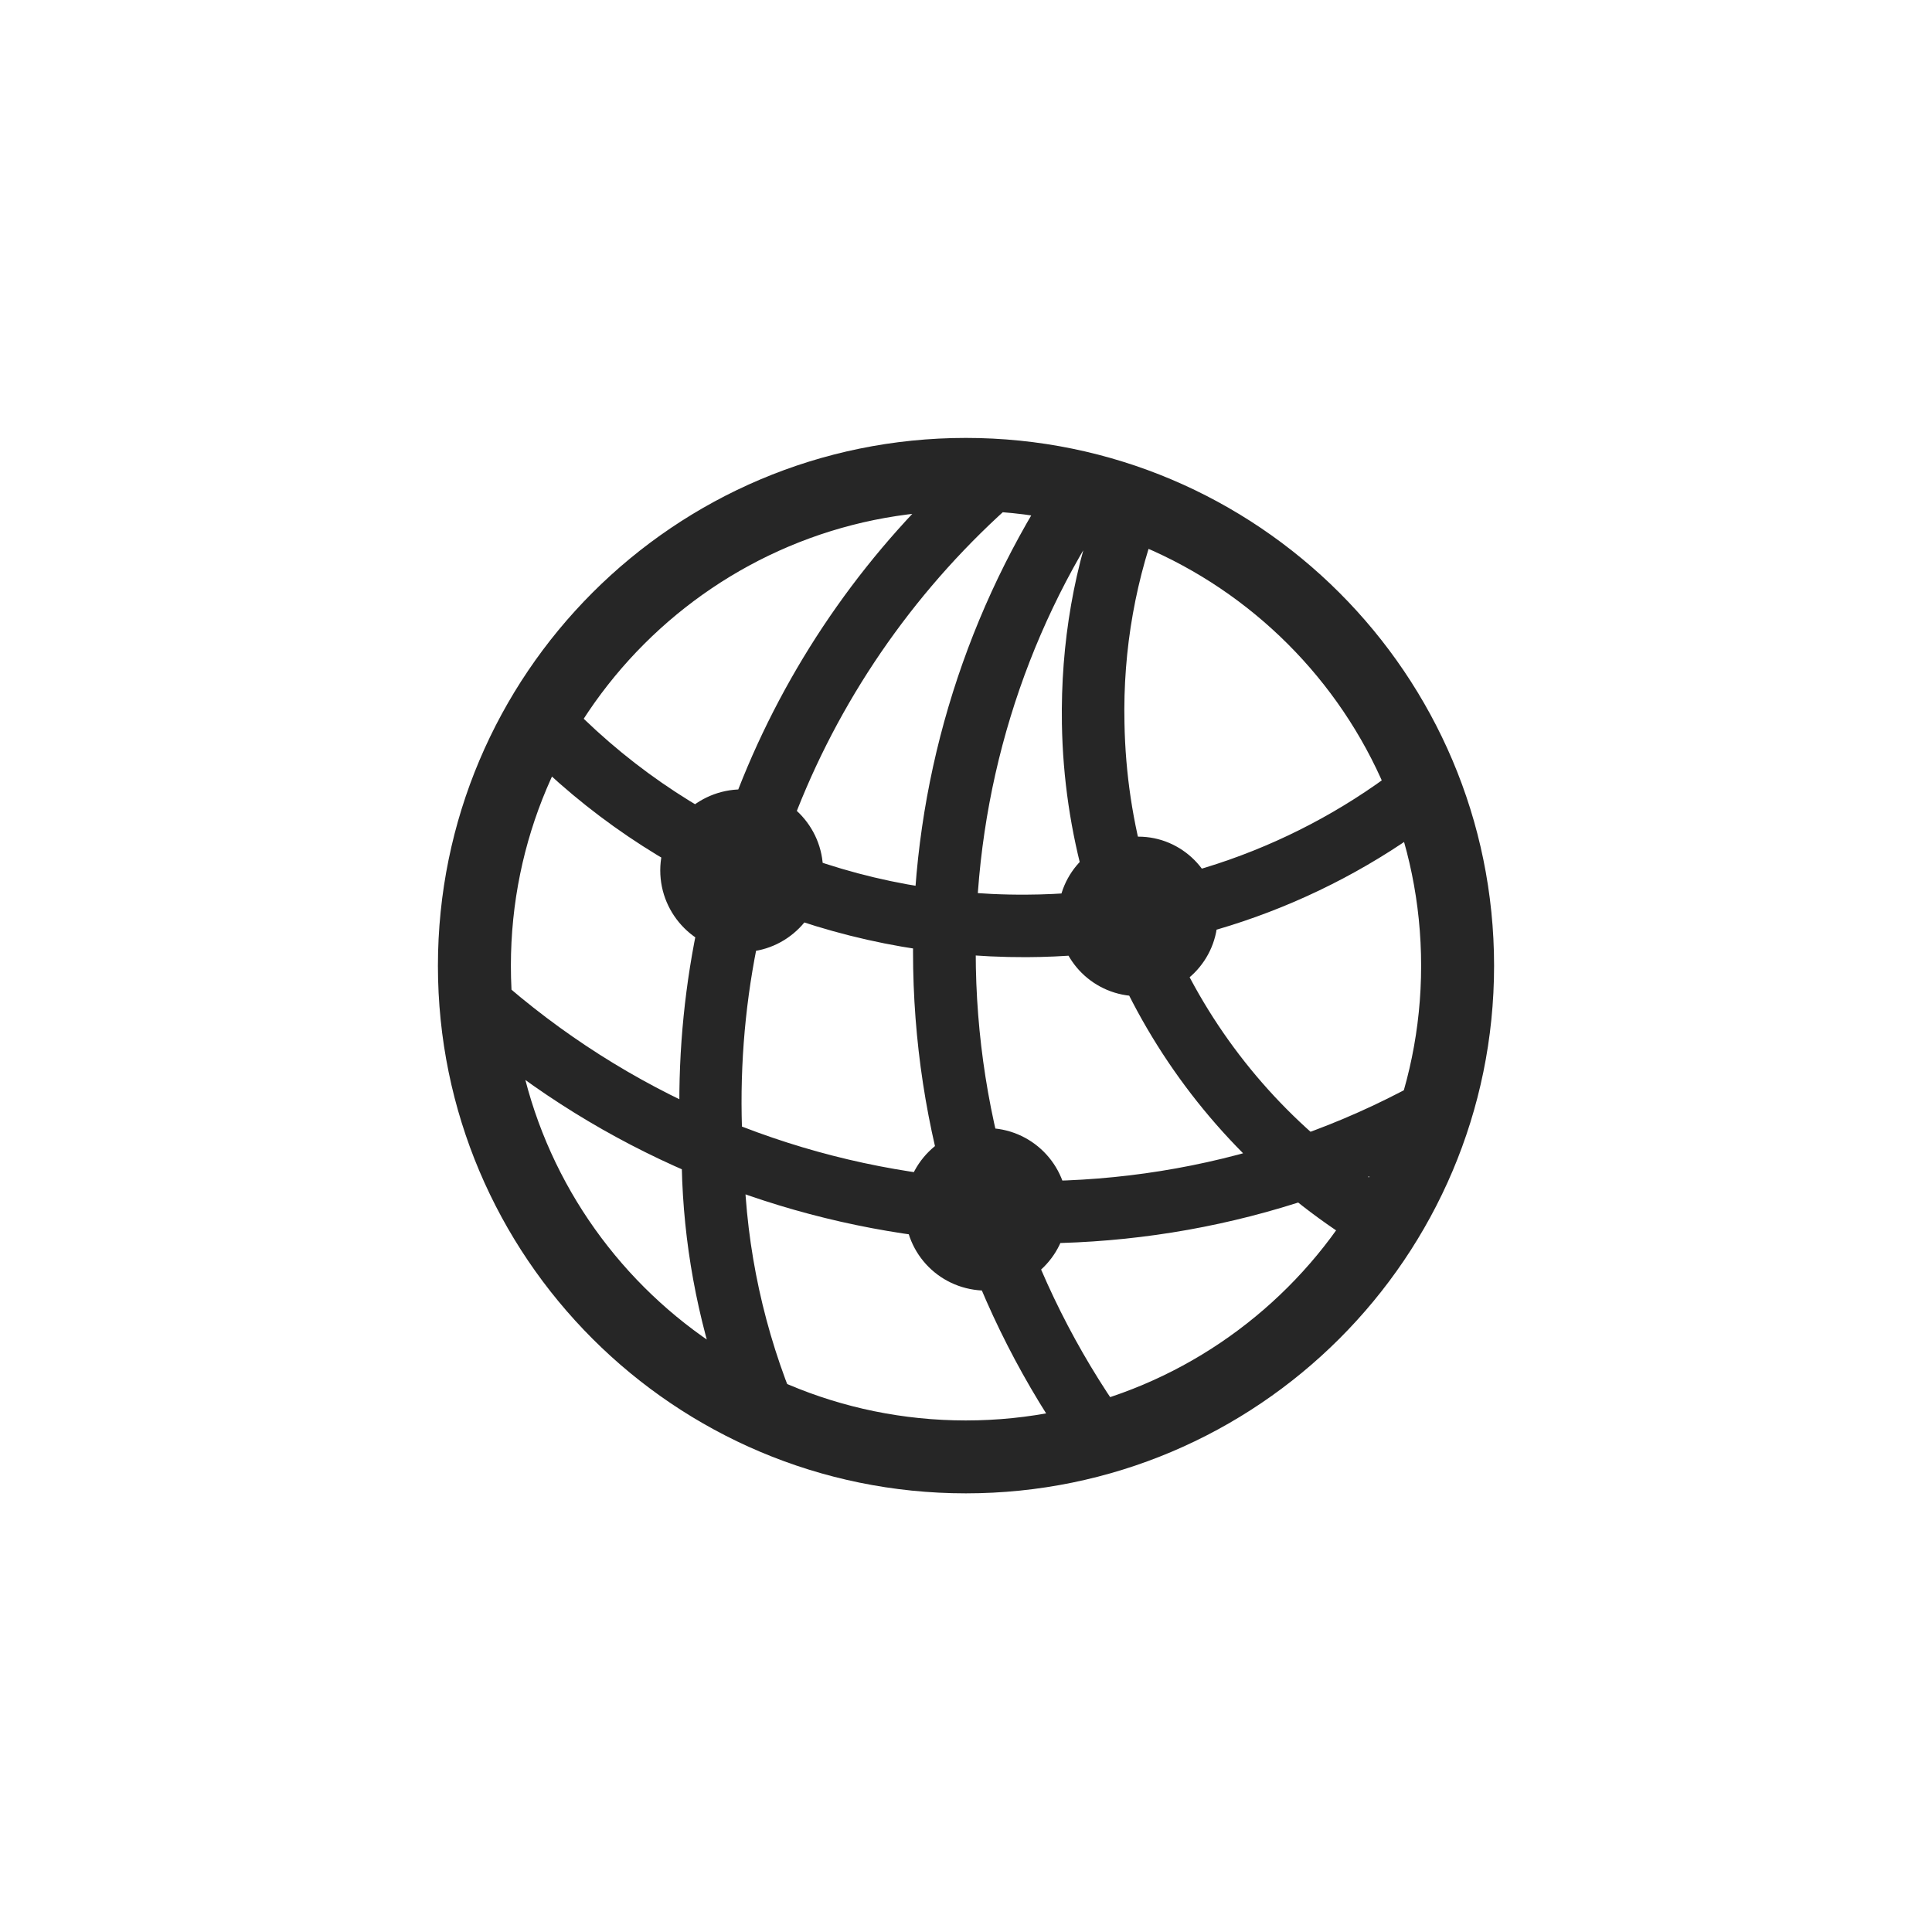
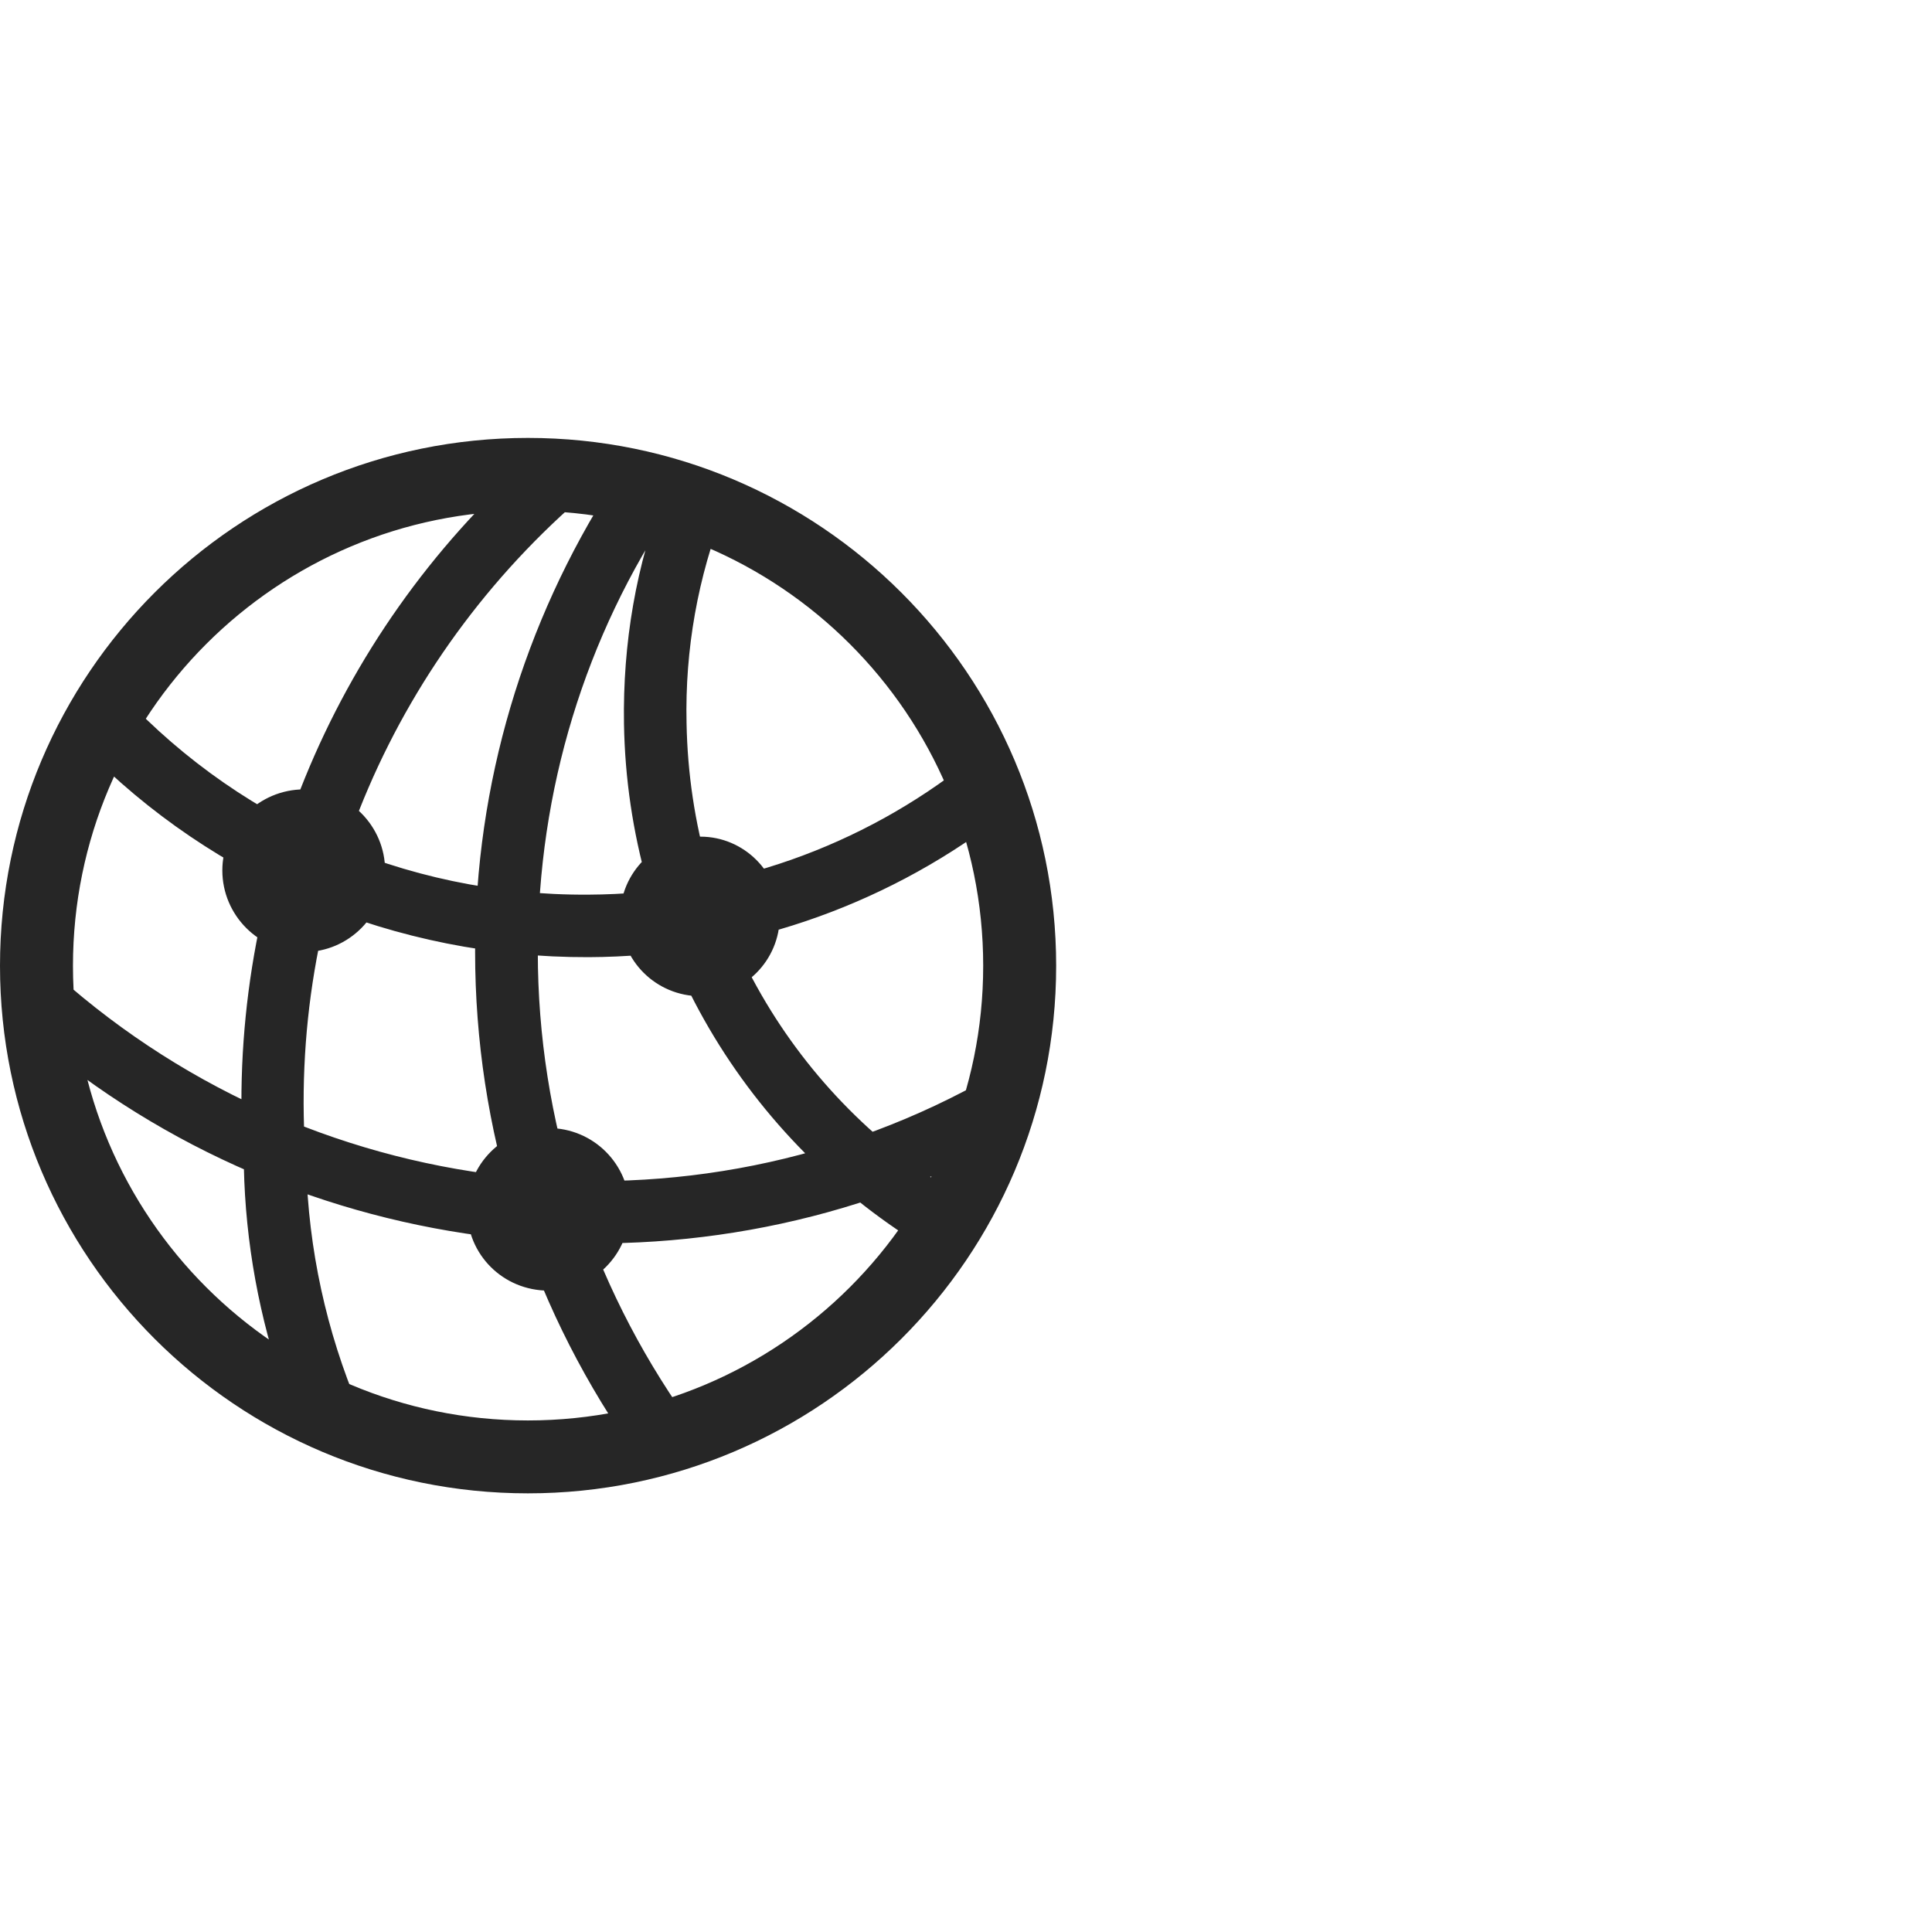
<svg xmlns="http://www.w3.org/2000/svg" width="150" height="150" viewBox="0 0 150 150" fill="none">
-   <path d="M40.466 57.992C50.581 68.379 64.7 74.364 79.7 74.314C91.33 74.263 102.398 70.483 111.44 63.643L109.231 59.122C100.911 65.733 90.594 69.409 79.7 69.46C65.304 69.561 51.922 63.489 42.658 53.026L40.466 57.992ZM36.372 80.391C57.275 98.223 87.059 101.533 111.126 89.081L111.064 83.511C87.62 96.981 57.712 93.64 37.529 74.908L36.372 80.391ZM56.087 107.921L61.865 109.333C59.335 103.35 57.949 97.009 57.77 90.462C56.139 70.013 64.757 50.441 80.346 37.606L75.186 35.652C59.739 49.401 51.352 69.593 52.933 90.589C53.06 96.476 54.122 102.289 56.087 107.921ZM82.739 112.047L87.297 110.09C79.861 99.582 75.755 87.027 75.755 73.898C75.755 61.334 79.449 49.383 86.264 39.281L81.562 37.569C74.659 48.328 70.887 60.869 70.887 73.898C70.887 87.707 75.071 100.879 82.739 112.047ZM106.29 97.145L109.479 93.404C96.065 85.853 87.584 71.852 87.304 56.142C87.177 50.426 88.182 44.78 90.257 39.519L85.602 38.182C83.393 43.858 82.345 49.932 82.446 56.193C82.727 73.22 91.868 88.626 106.29 97.145ZM57.611 73.915C61.08 73.915 63.899 71.073 63.899 67.576C63.899 64.135 61.08 61.287 57.611 61.287C54.112 61.287 51.262 64.135 51.262 67.576C51.262 71.073 54.112 73.915 57.611 73.915ZM88.385 77.344C91.768 77.344 94.542 74.578 94.542 71.141C94.542 67.734 91.768 64.957 88.385 64.957C84.945 64.957 82.152 67.734 82.152 71.141C82.152 74.578 84.945 77.344 88.385 77.344ZM76.588 100.204C80.067 100.204 82.886 97.407 82.886 93.898C82.886 90.385 80.062 87.582 76.588 87.582C73.06 87.582 70.261 90.385 70.261 93.898C70.261 97.407 73.06 100.204 76.588 100.204ZM74.987 115.943C97.623 115.943 116 97.599 116 74.984C116 52.365 97.623 34 74.987 34C52.352 34 34 52.365 34 74.984C34 97.599 52.352 115.943 74.987 115.943ZM74.987 110.283C55.483 110.283 39.665 94.469 39.665 74.984C39.665 55.468 55.483 39.655 74.987 39.655C94.517 39.655 110.336 55.468 110.336 74.984C110.336 94.469 94.517 110.283 74.987 110.283Z" fill="black" fill-opacity="0.85" />
+   <path d="M6.466 57.992C16.581 68.379 30.7 74.364 45.7 74.314C57.33 74.263 68.398 70.483 77.44 63.643L75.231 59.122C66.911 65.733 56.593 69.409 45.7 69.46C31.304 69.561 17.922 63.489 8.658 53.026L6.466 57.992ZM2.372 80.391C23.275 98.223 53.059 101.533 77.126 89.081L77.064 83.511C53.62 96.981 23.712 93.64 3.529 74.908L2.372 80.391ZM22.087 107.921L27.865 109.333C25.335 103.35 23.948 97.009 23.77 90.462C22.139 70.013 30.757 50.441 46.346 37.606L41.186 35.652C25.739 49.401 17.352 69.593 18.933 90.589C19.06 96.476 20.122 102.289 22.087 107.921ZM48.739 112.047L53.297 110.09C45.861 99.582 41.755 87.027 41.755 73.898C41.755 61.334 45.449 49.383 52.264 39.281L47.562 37.569C40.659 48.328 36.887 60.869 36.887 73.898C36.887 87.707 41.071 100.879 48.739 112.047ZM72.29 97.145L75.479 93.404C62.065 85.853 53.584 71.852 53.304 56.142C53.176 50.426 54.182 44.78 56.257 39.519L51.602 38.182C49.393 43.858 48.345 49.932 48.446 56.193C48.727 73.22 57.868 88.626 72.29 97.145ZM23.611 73.915C27.08 73.915 29.899 71.073 29.899 67.576C29.899 64.135 27.08 61.287 23.611 61.287C20.112 61.287 17.262 64.135 17.262 67.576C17.262 71.073 20.112 73.915 23.611 73.915ZM54.385 77.344C57.768 77.344 60.542 74.578 60.542 71.141C60.542 67.734 57.768 64.957 54.385 64.957C50.945 64.957 48.152 67.734 48.152 71.141C48.152 74.578 50.945 77.344 54.385 77.344ZM42.588 100.204C46.067 100.204 48.886 97.407 48.886 93.898C48.886 90.385 46.062 87.582 42.588 87.582C39.06 87.582 36.261 90.385 36.261 93.898C36.261 97.407 39.06 100.204 42.588 100.204ZM40.987 115.943C63.623 115.943 82 97.599 82 74.984C82 52.365 63.623 34 40.987 34C18.352 34 0 52.365 0 74.984C0 97.599 18.352 115.943 40.987 115.943ZM40.987 110.283C21.483 110.283 5.665 94.469 5.665 74.984C5.665 55.468 21.483 39.655 40.987 39.655C60.517 39.655 76.335 55.468 76.335 74.984C76.335 94.469 60.517 110.283 40.987 110.283Z" fill="black" fill-opacity="0.85" />
</svg>
